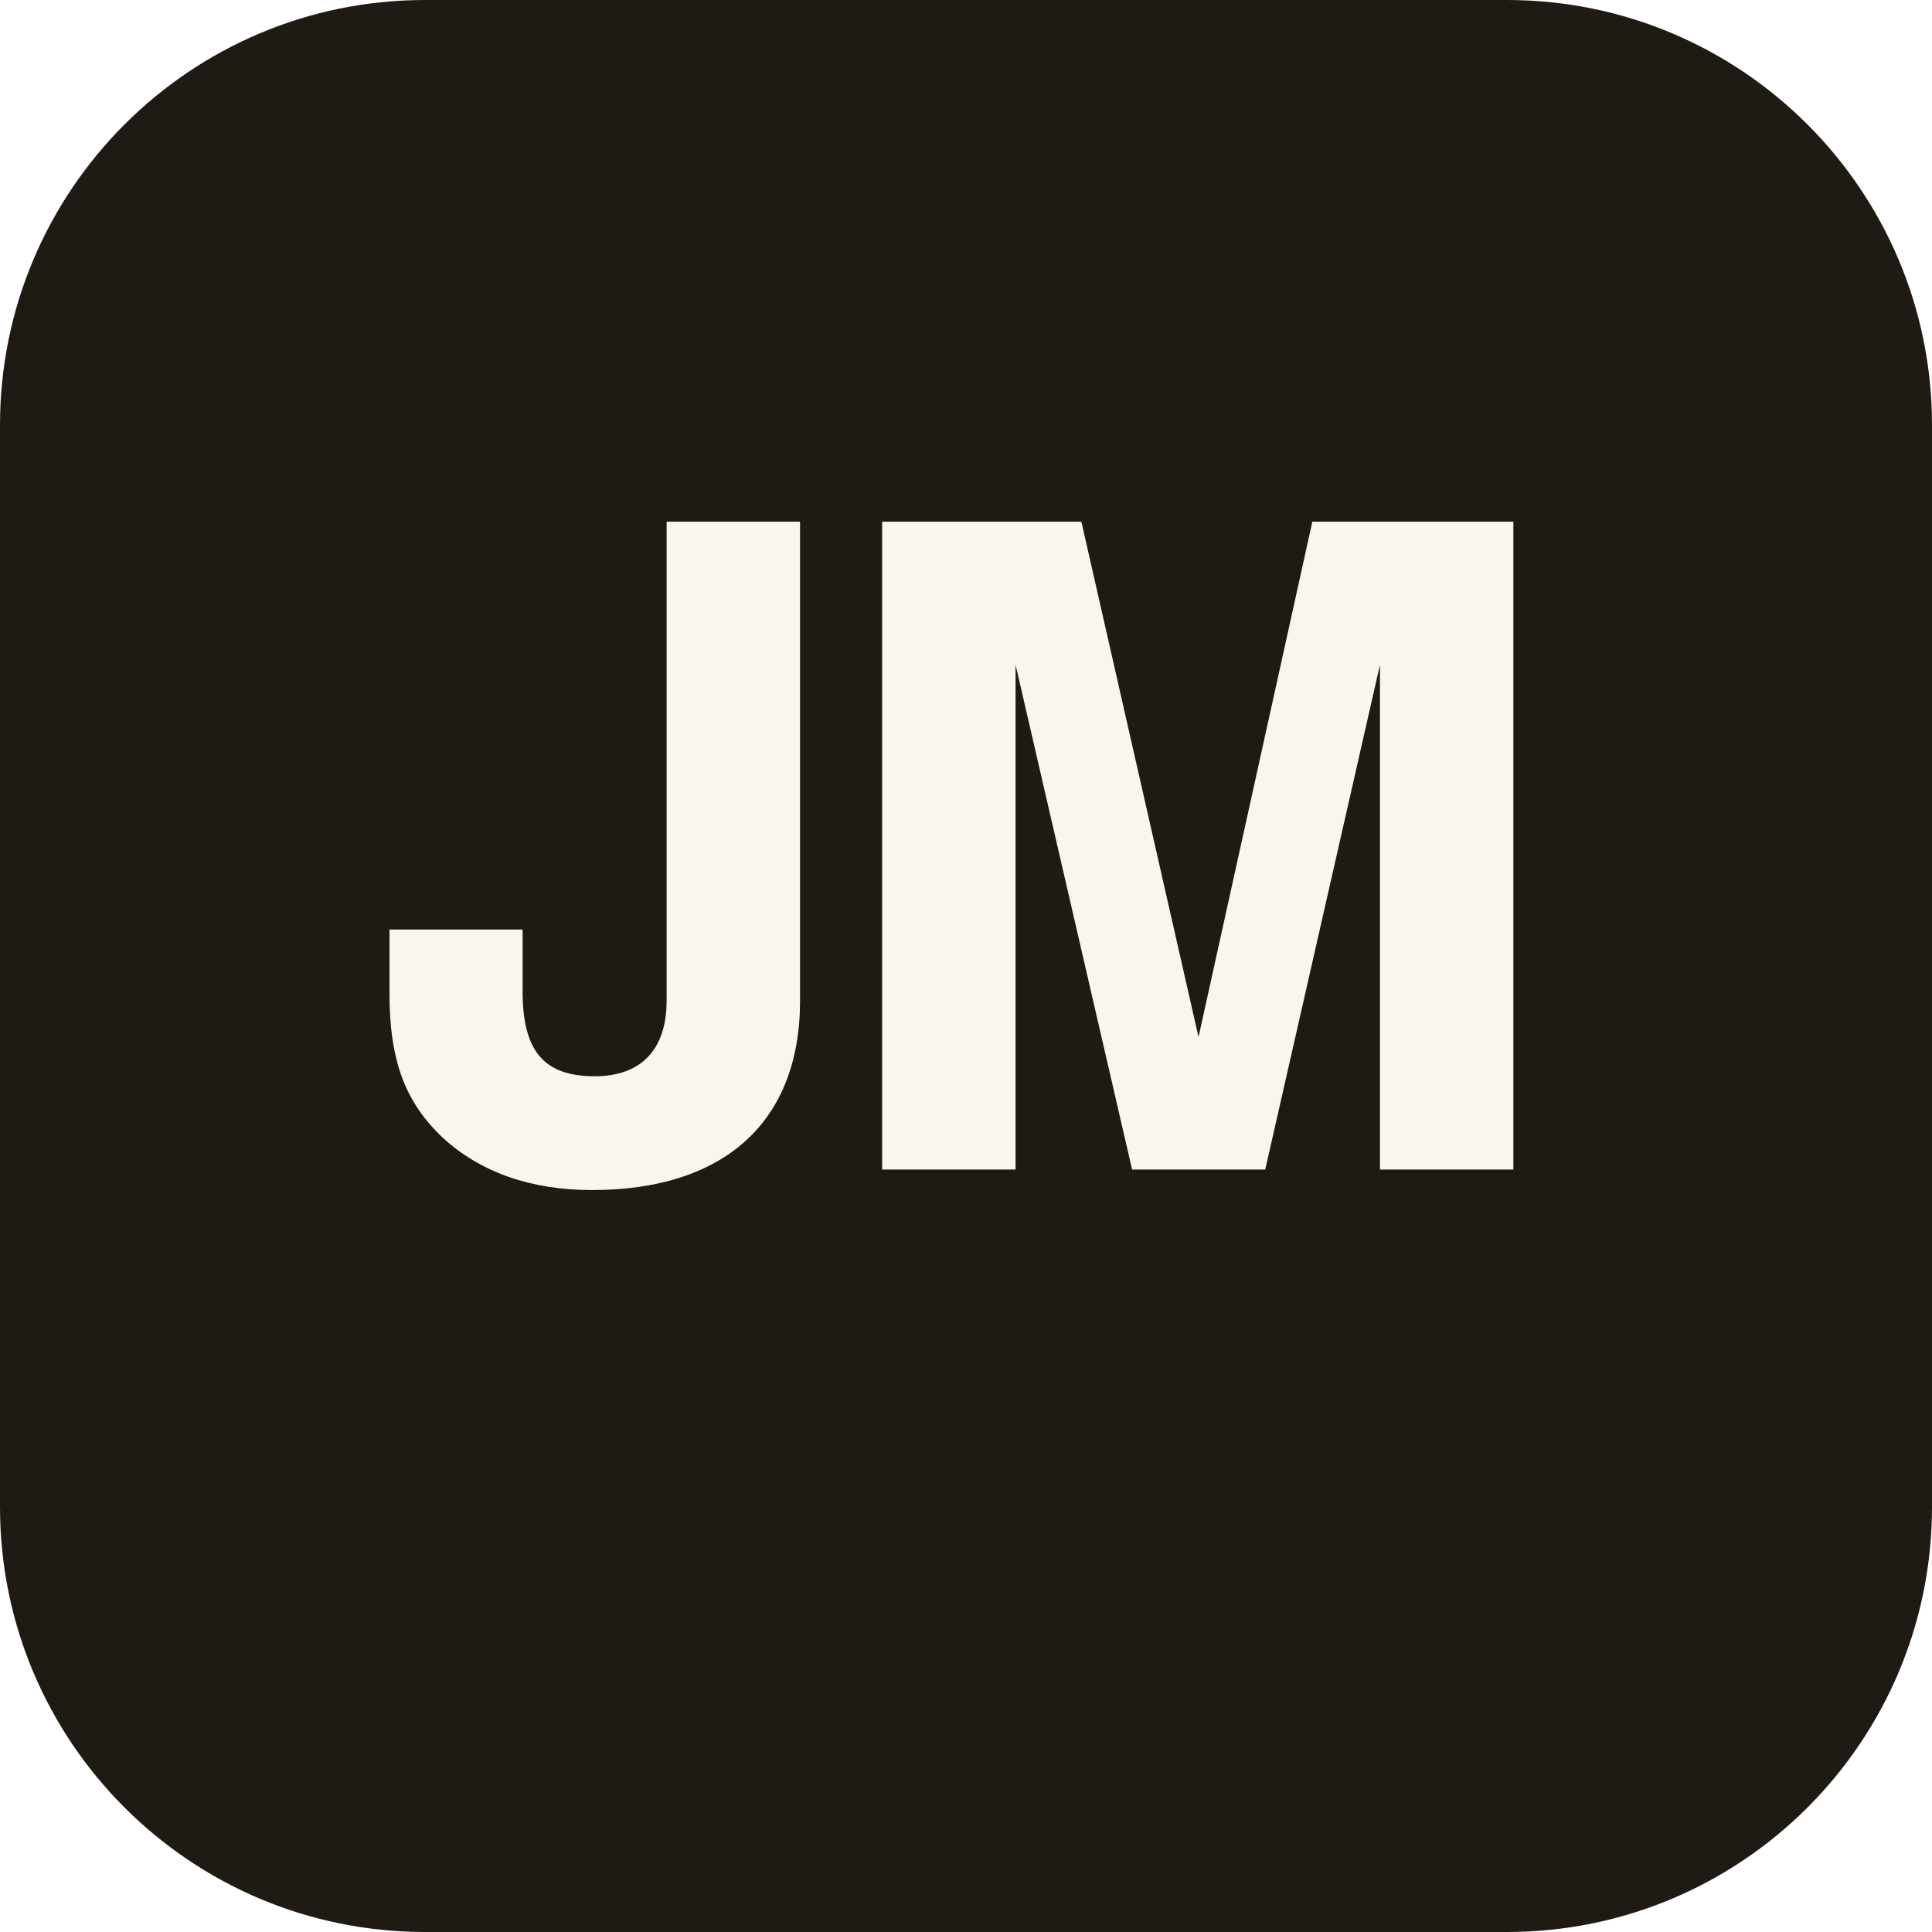
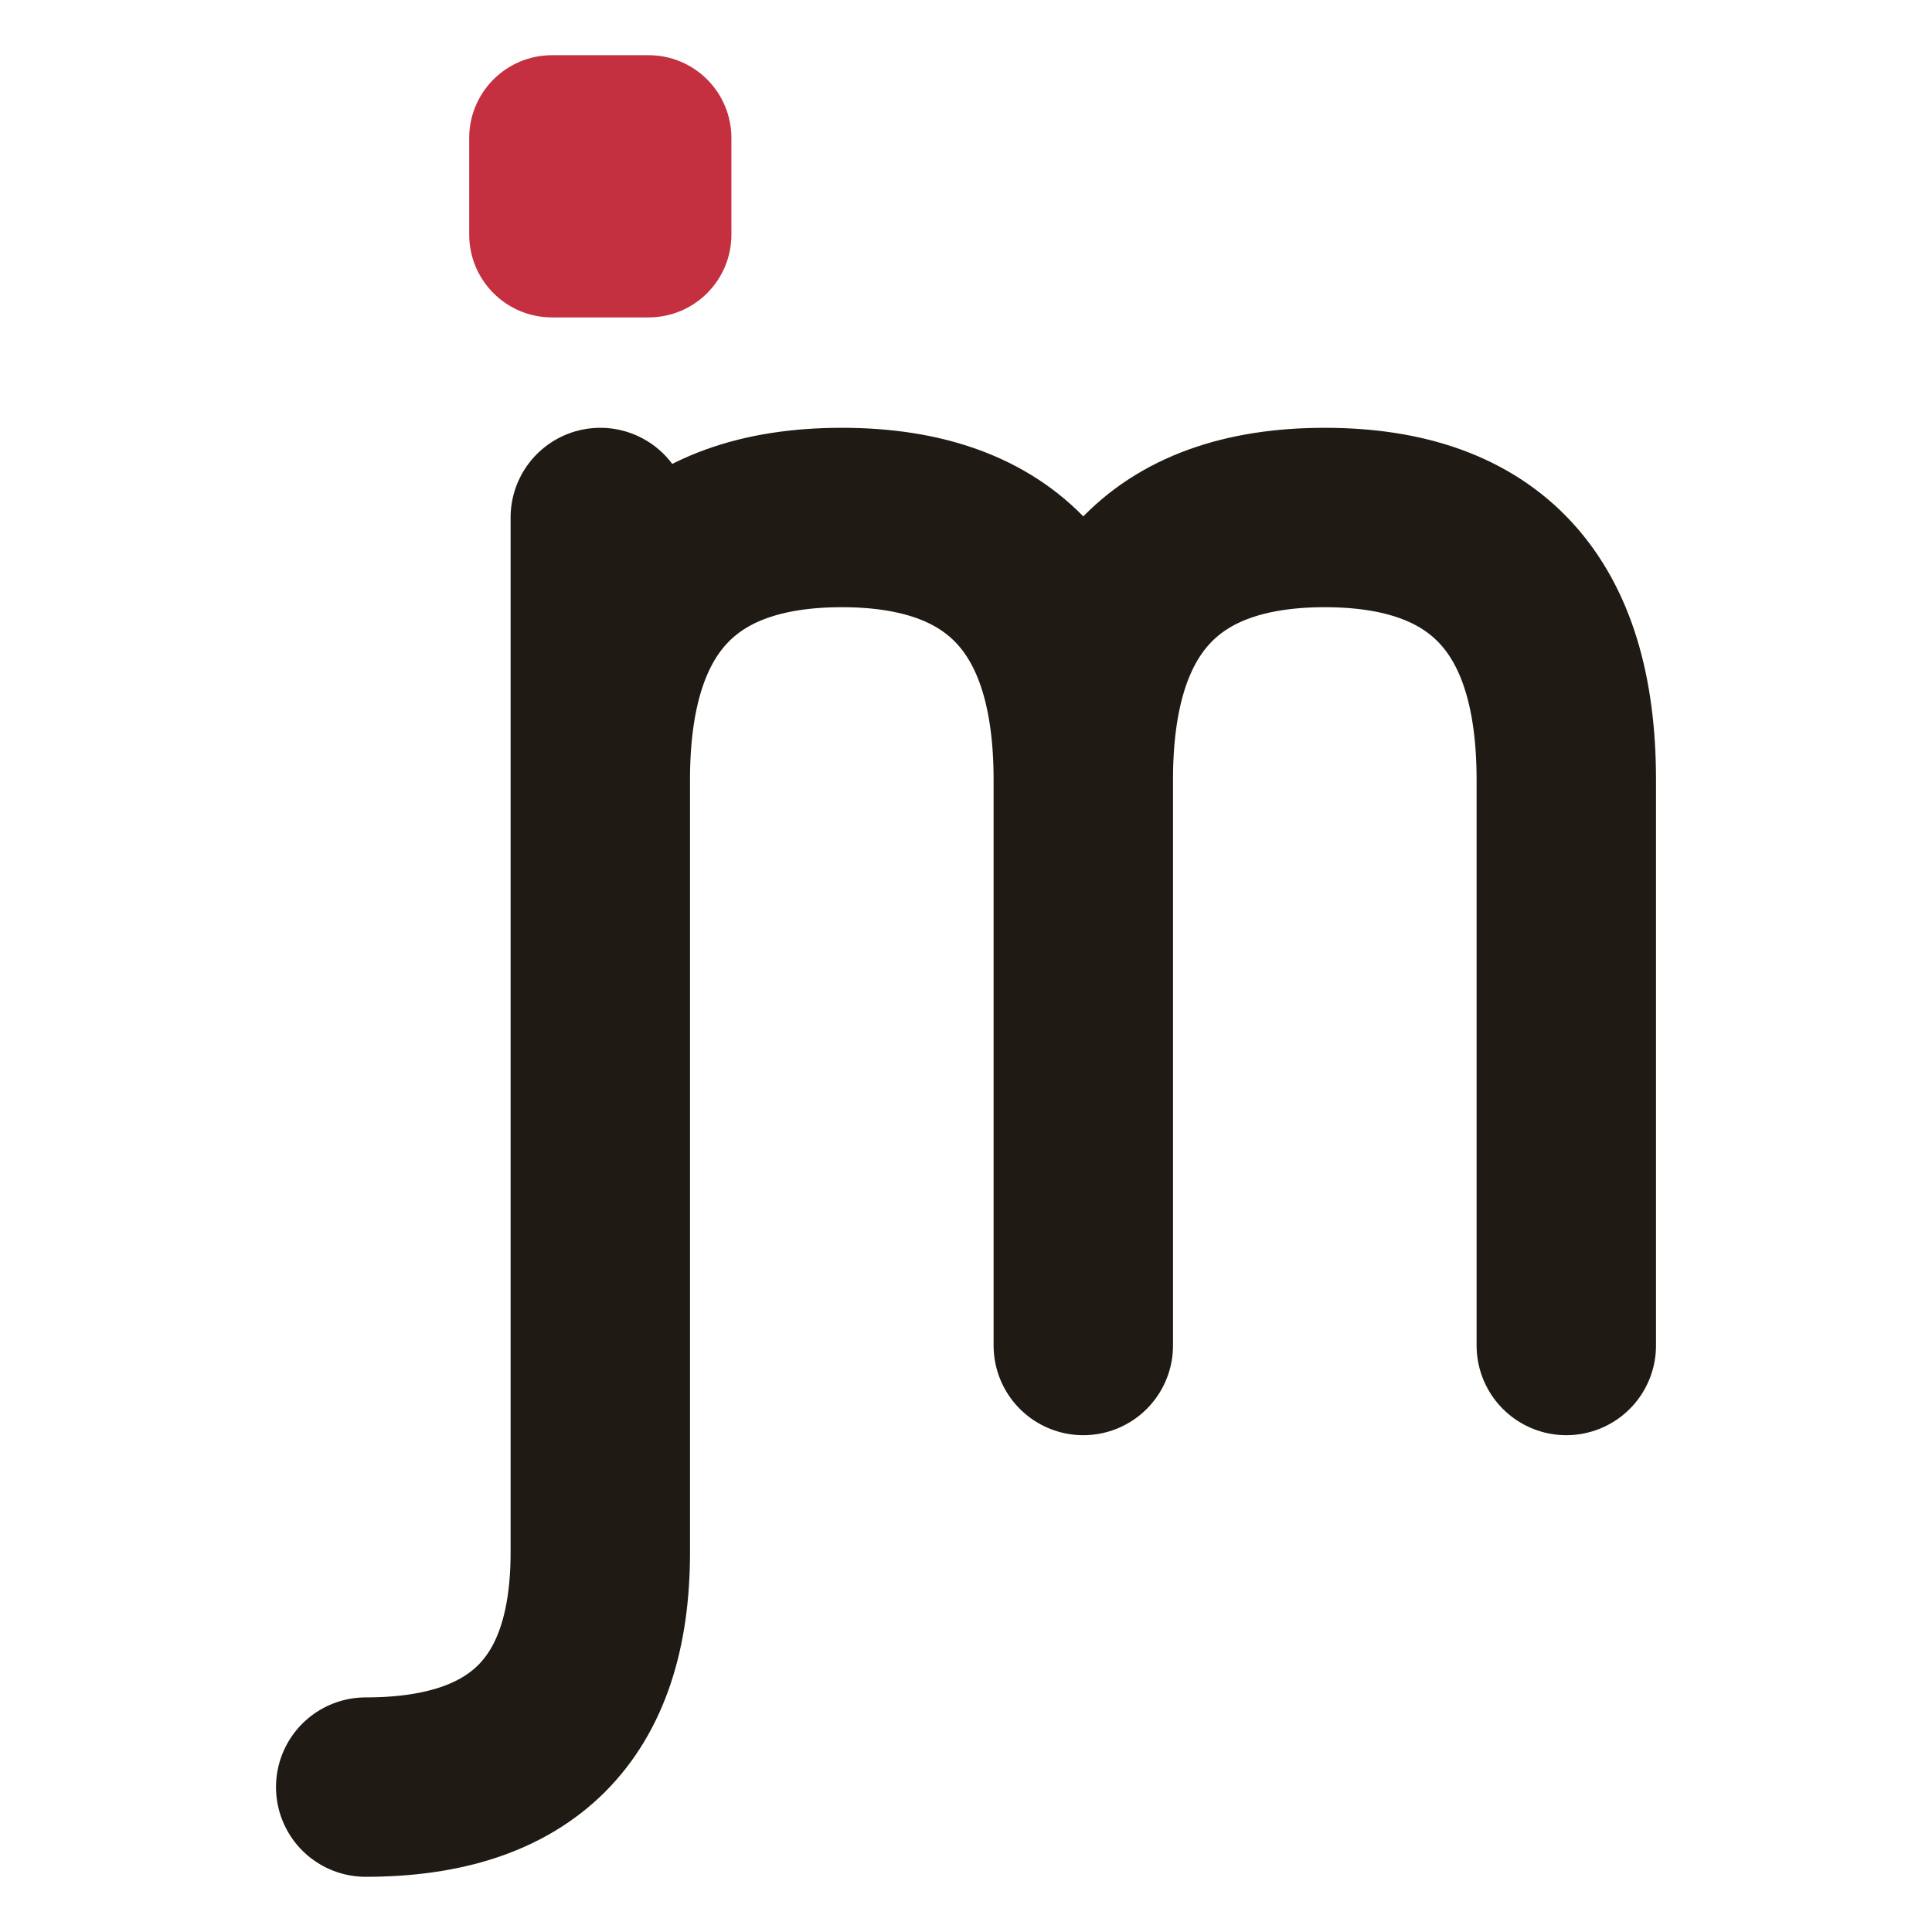
- <svg xmlns="http://www.w3.org/2000/svg" viewBox="0 0 100 100" width="100" height="100">
-   <rect width="100" height="100" rx="22" fill="#1F1A14" />
-   <text x="50" y="50" font-family="Helvetica, Arial, sans-serif" font-size="46" font-weight="700" fill="#FAF6EE" text-anchor="middle" dominant-baseline="central" letter-spacing="-2">JM</text>
+ <svg xmlns="http://www.w3.org/2000/svg" viewBox="13 37 280 280" width="280" height="280">
+   <style>path{stroke:#1F1A14}@media (prefers-color-scheme:dark){path{stroke:#F2EAE0}}</style>
+   <path d="M100 112 V262 Q100 296 66 296 M100 150 Q100 112 135 112 Q170 112 170 150 V232 M170 150 Q170 112 205 112 Q240 112 240 150 V232" fill="none" stroke-width="26" stroke-linecap="round" stroke-linejoin="round" />
+   <rect x="81" y="45" width="38" height="38" rx="12" fill="#C4303F" />
</svg>
